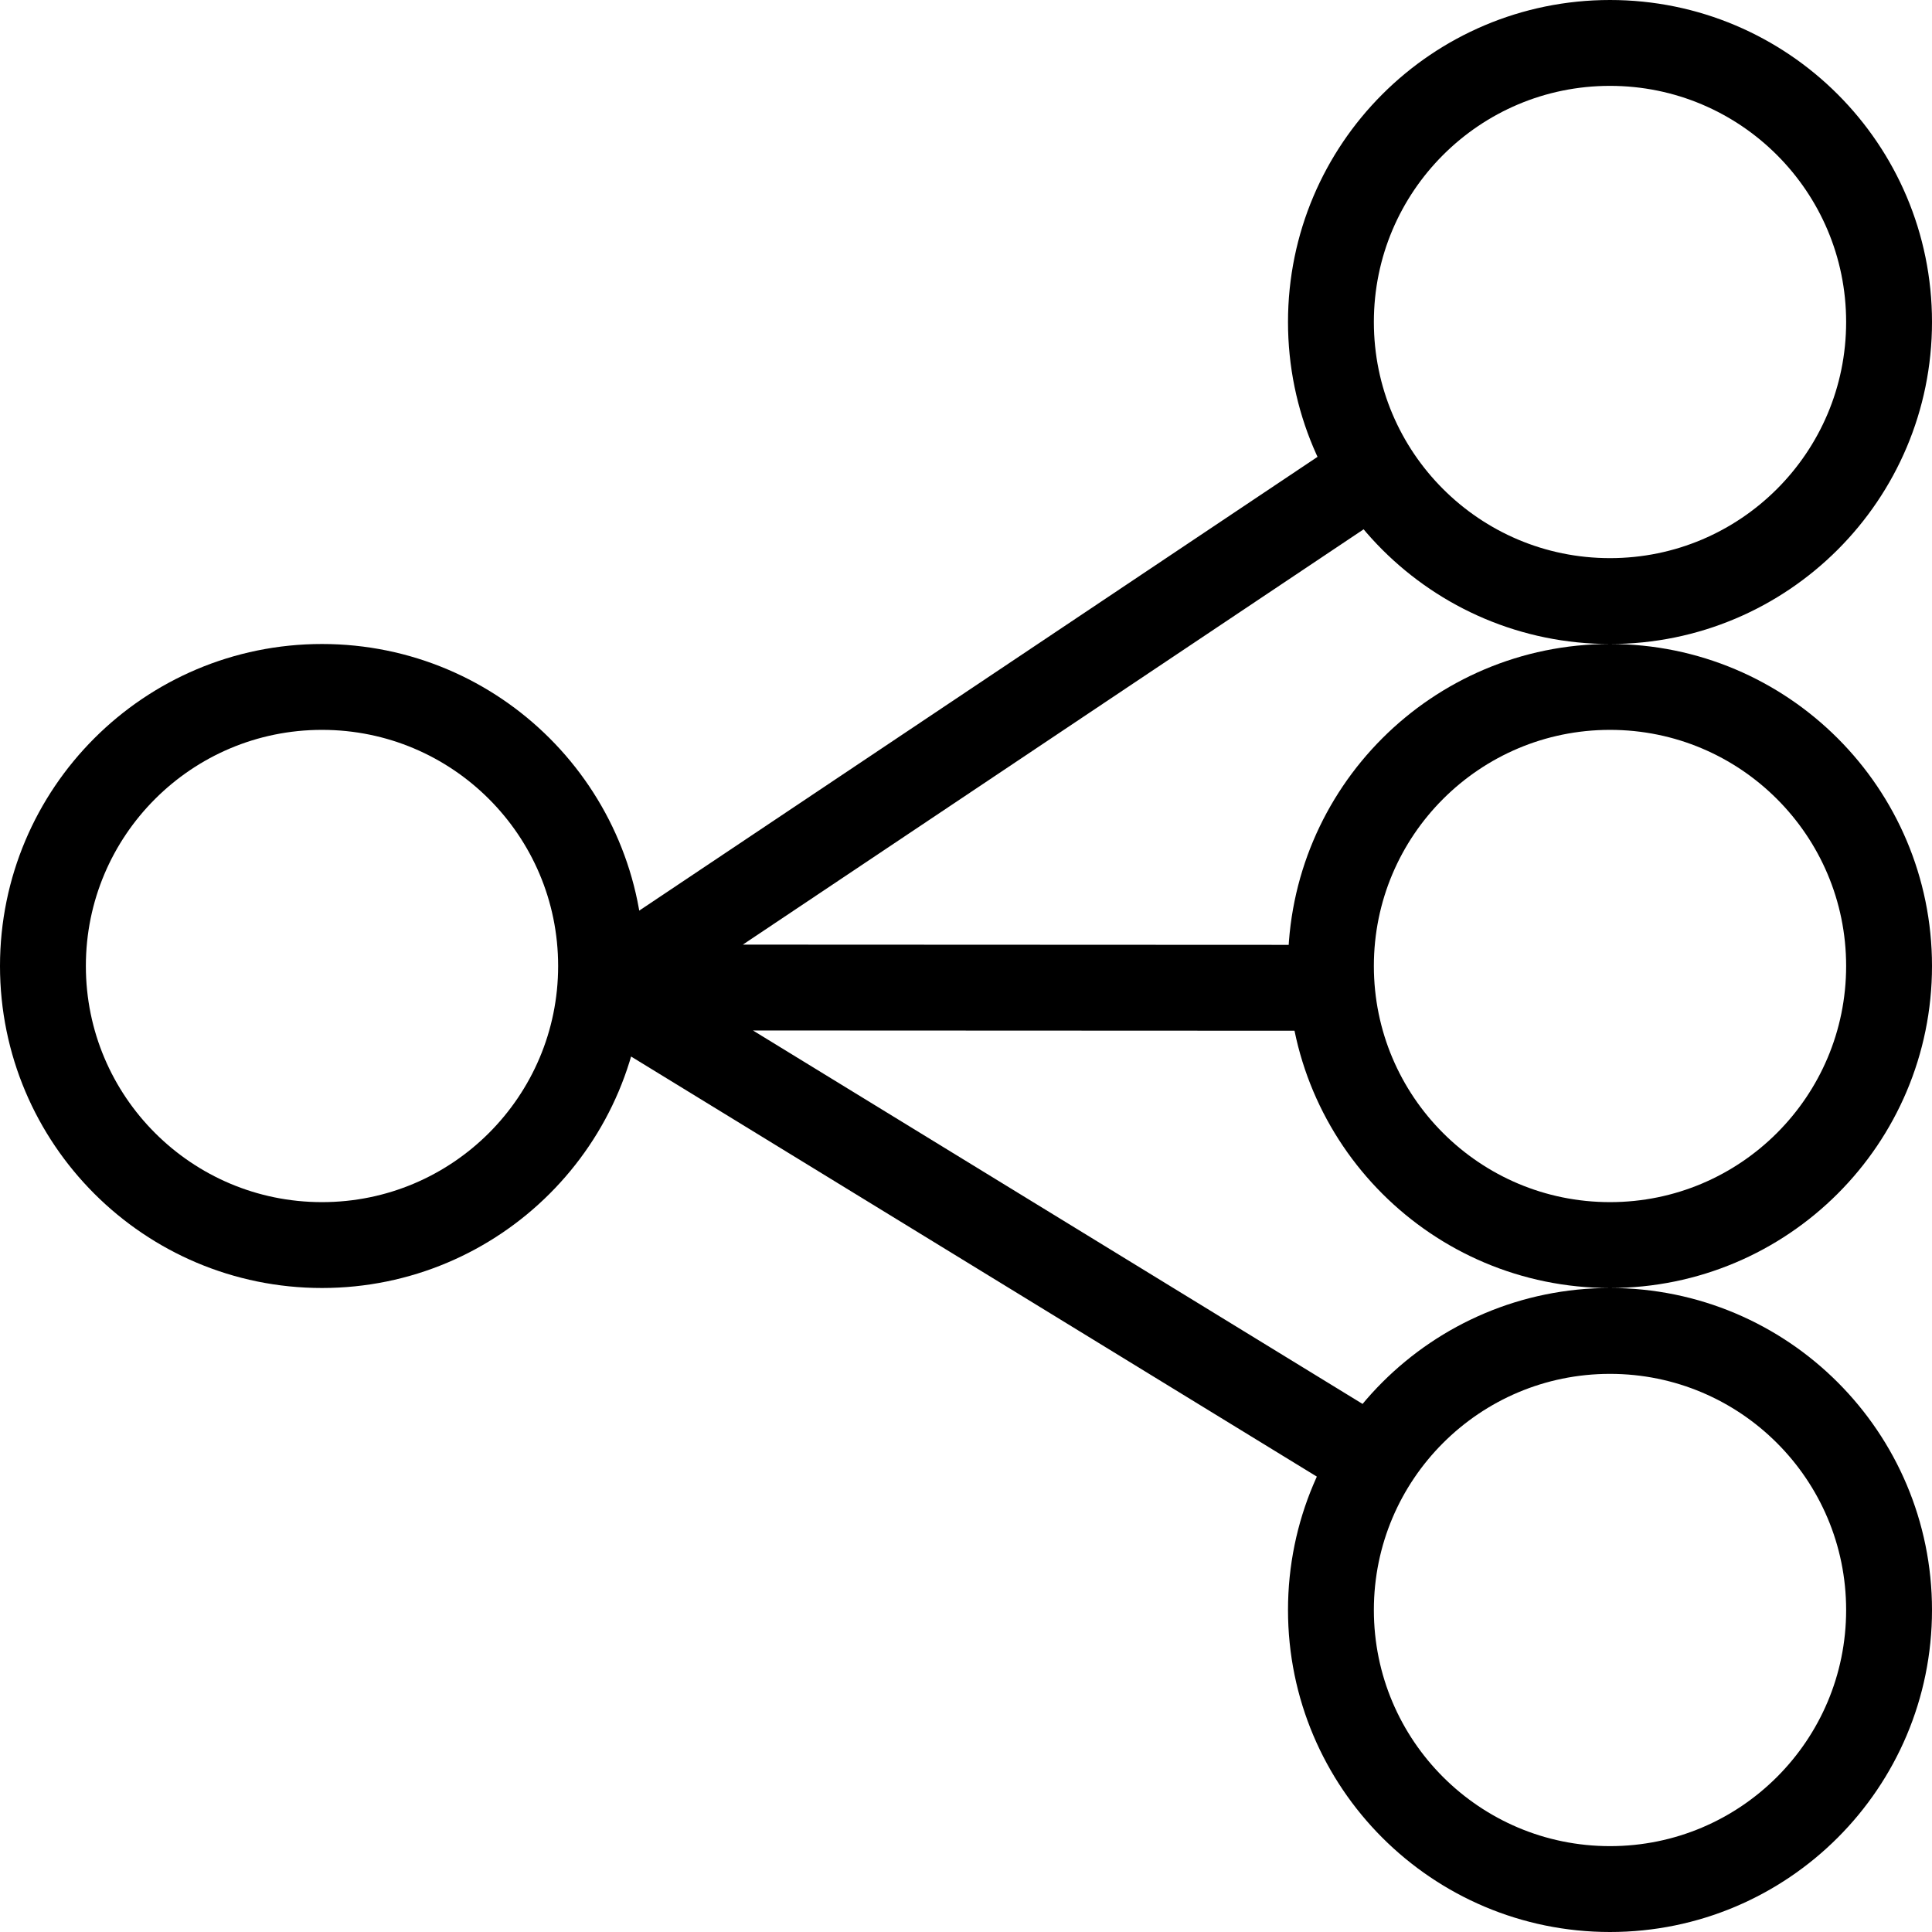
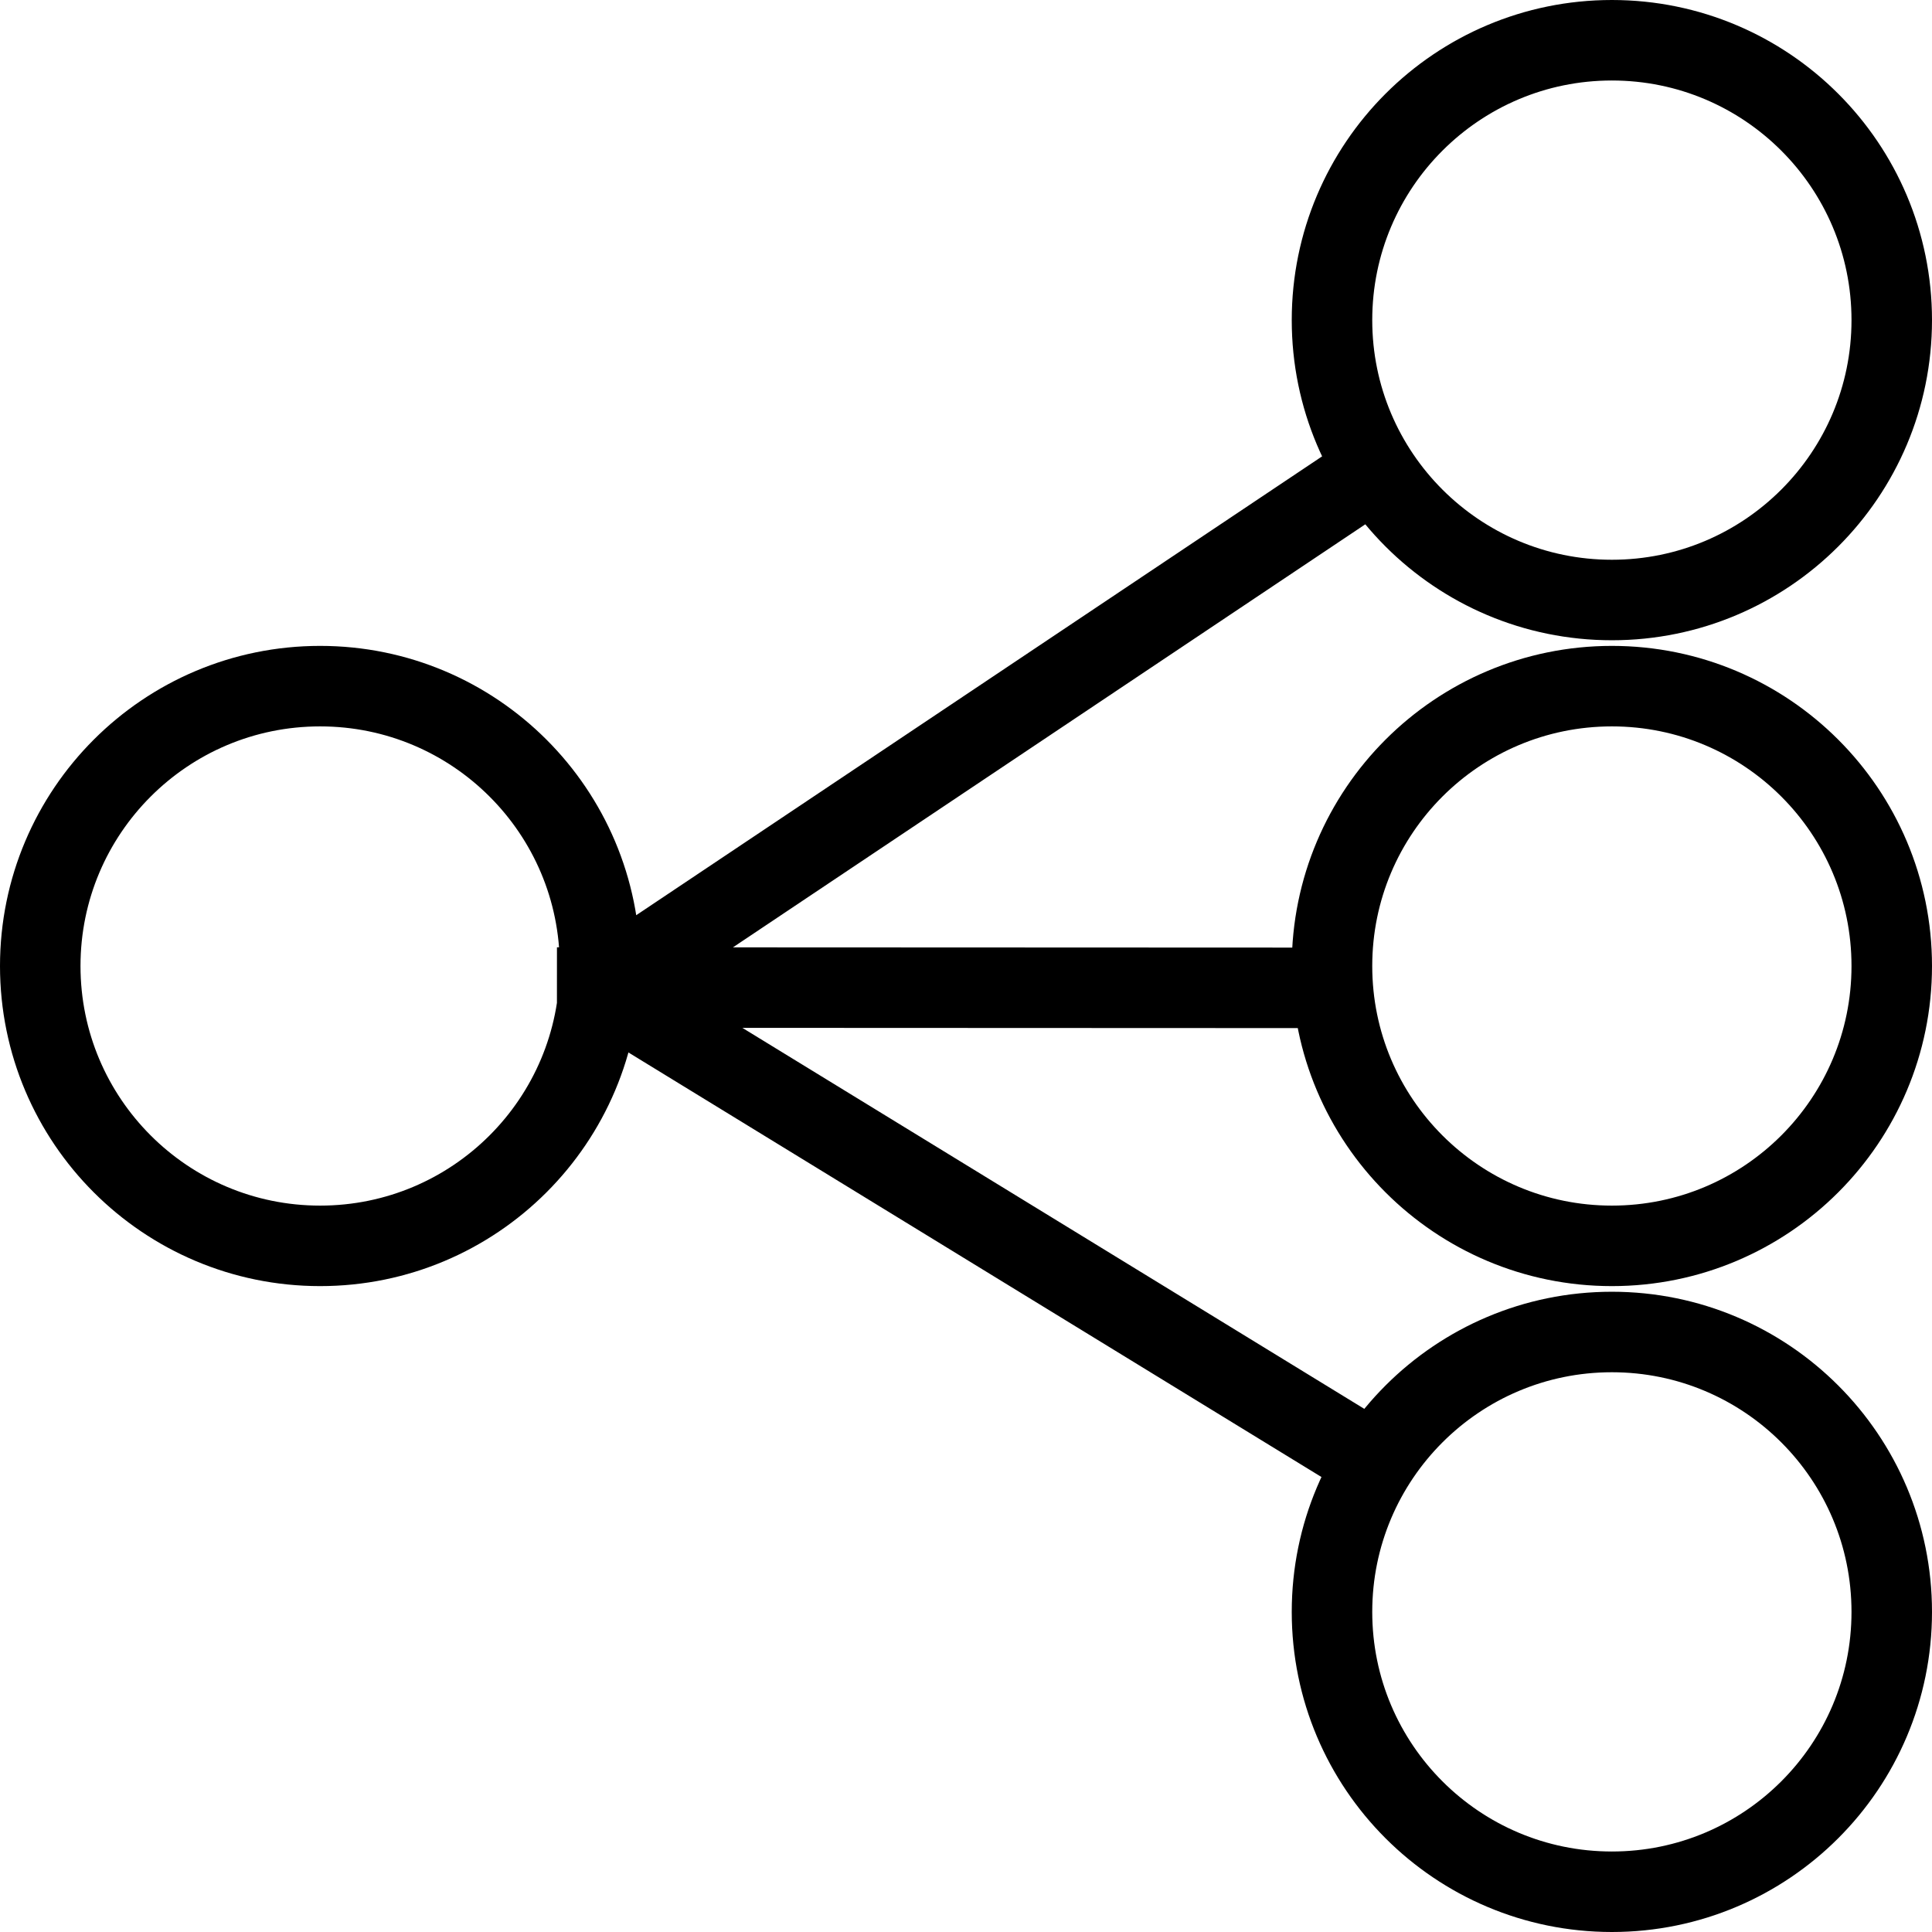
- <svg xmlns="http://www.w3.org/2000/svg" viewBox="0 0 45 45" width="45" height="45" fill="none" customFrame="#000000">
-   <path id="Vector 11" d="M7.5 16C11.09 16 14 18.91 14 22.5C14 26.09 11.09 29 7.5 29C3.91 29 1 26.09 1 22.5C1 18.91 3.91 16 7.5 16ZM37.5 1C41.09 1 44 3.91 44 7.5C44 11.09 41.09 14 37.5 14C33.91 14 31 11.09 31 7.5C31 3.91 33.91 1 37.5 1ZM37.5 16C41.09 16 44 18.91 44 22.5C44 26.09 41.09 29 37.5 29C33.91 29 31 26.09 31 22.5C31 18.91 33.91 16 37.5 16ZM37.5 31C41.09 31 44 33.91 44 37.5C44 41.09 41.09 44 37.5 44C33.91 44 31 41.09 31 37.5C31 33.91 33.91 31 37.5 31ZM31.02 23.008L13 23M32 10.966L14 23.008M32 34.034L13.988 23" fill-rule="evenodd" stroke="rgb(0,0,0)" stroke-width="2" />
+ <svg xmlns="http://www.w3.org/2000/svg" viewBox="0 0 48 48" width="48" height="48" fill="none" customFrame="#000000">
+   <path id="Vector 11" d="M7.953 17.047C11.794 17.047 14.907 20.16 14.907 24C14.907 27.84 11.794 30.953 7.953 30.953C4.113 30.953 1 27.84 1 24C1 20.16 4.113 17.047 7.953 17.047ZM40.047 1C43.887 1 47 4.113 47 7.953C47 11.794 43.887 14.907 40.047 14.907C36.206 14.907 33.093 11.794 33.093 7.953C33.093 4.113 36.206 1 40.047 1ZM40.047 17.047C43.887 17.047 47 20.16 47 24C47 27.84 43.887 30.953 40.047 30.953C36.206 30.953 33.093 27.84 33.093 24C33.093 20.16 36.206 17.047 40.047 17.047ZM40.047 33.093C43.887 33.093 47 36.206 47 40.047C47 43.887 43.887 47 40.047 47C36.206 47 33.093 43.887 33.093 40.047C33.093 36.206 36.206 33.093 40.047 33.093ZM33.114 24.543L13.837 24.535M34.163 11.661L14.907 24.543M34.163 36.339L14.894 24.535" fill-rule="evenodd" stroke="rgb(0,0,0)" stroke-width="2" />
</svg>
